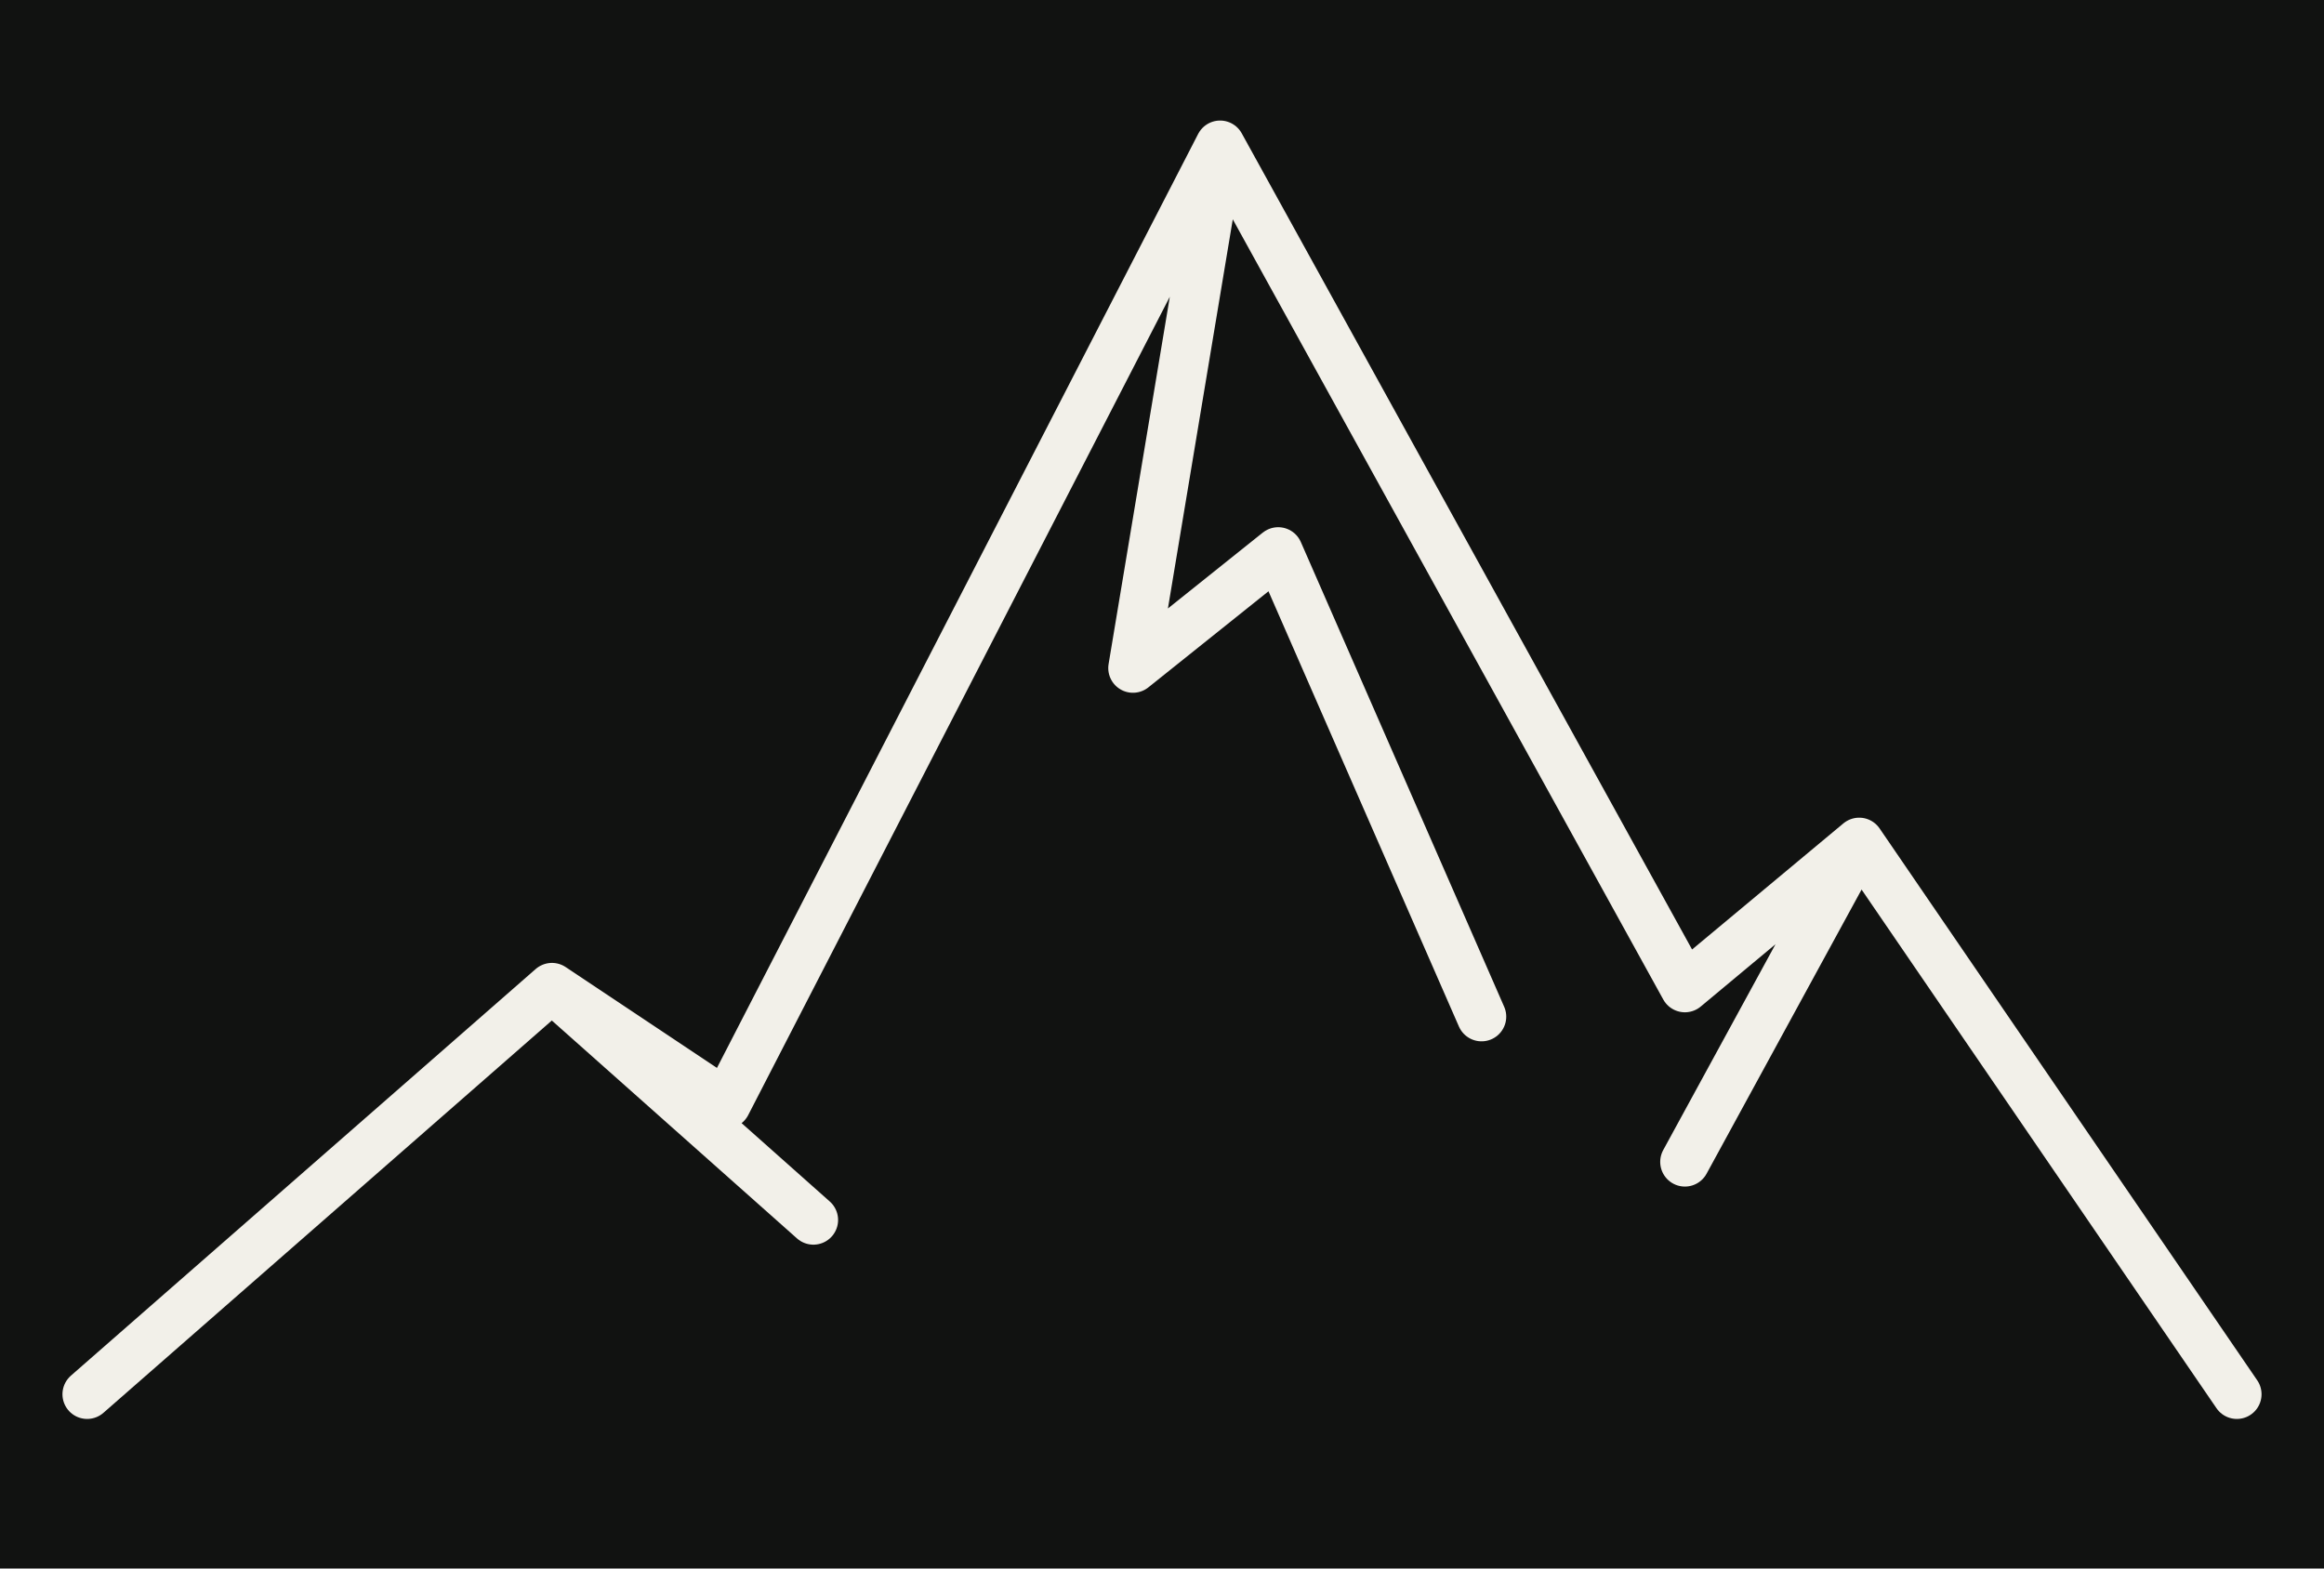
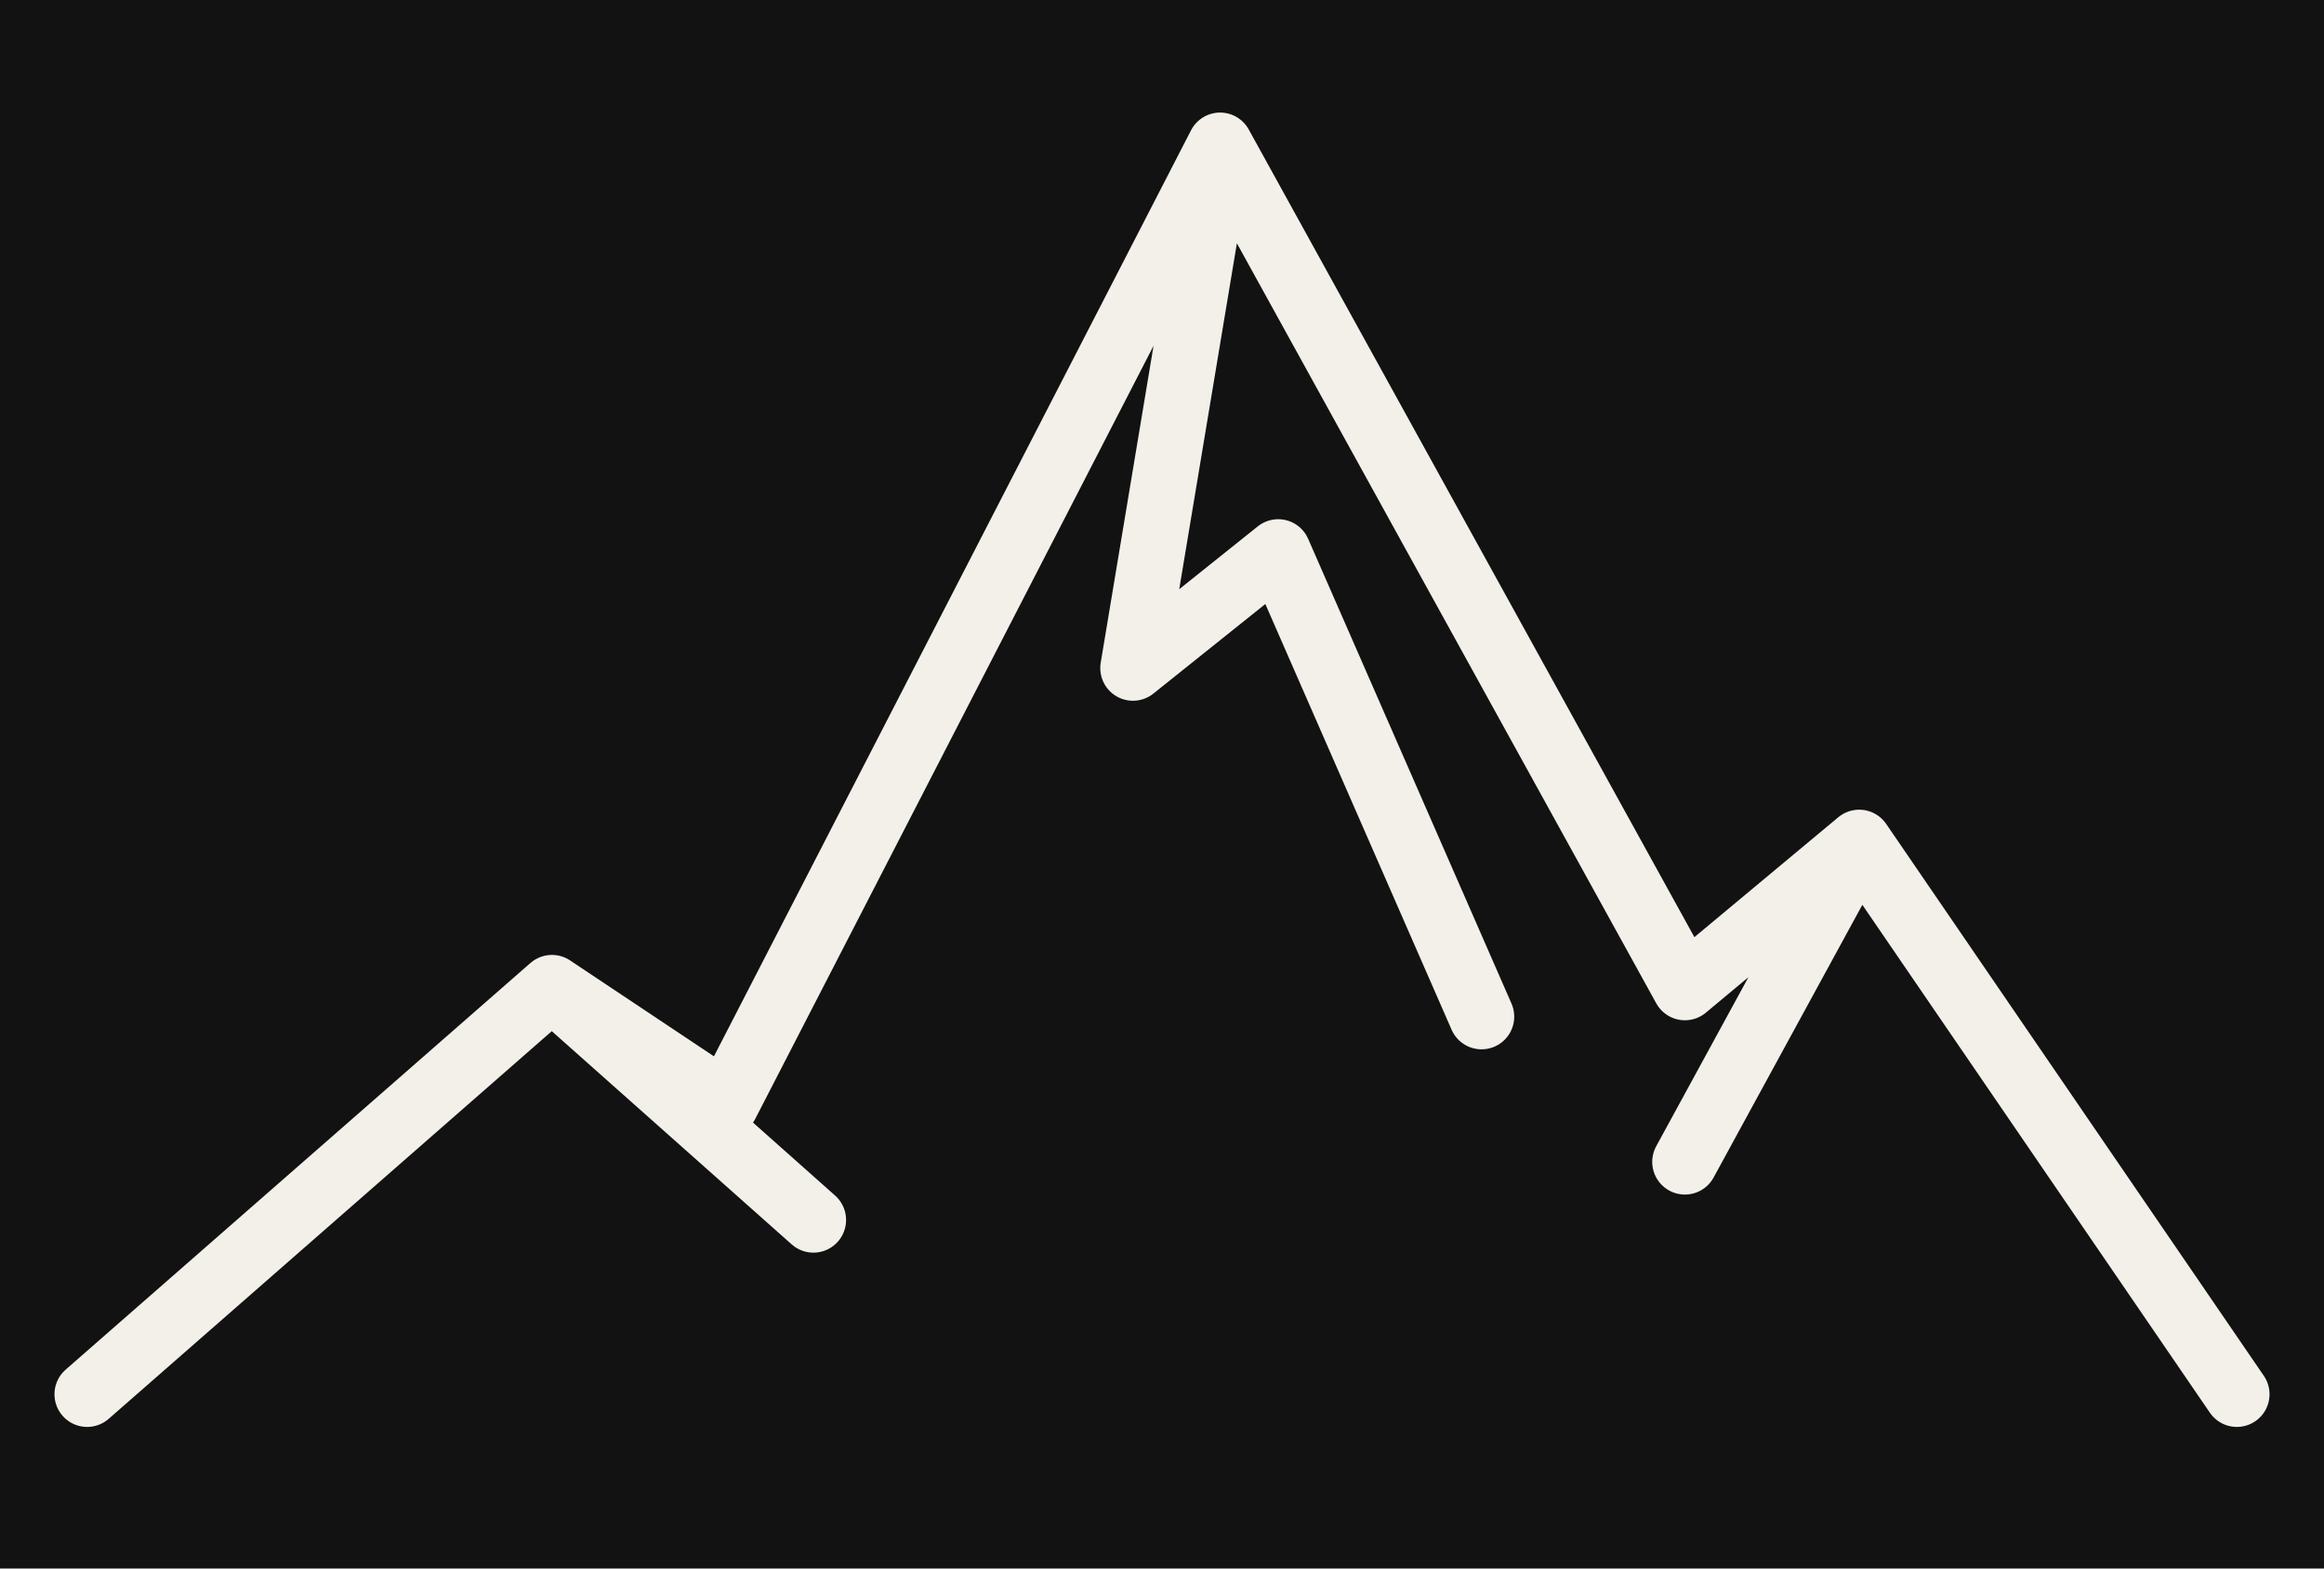
<svg xmlns="http://www.w3.org/2000/svg" viewBox="0 0 80 54" fill="none" color="#F2F0E9" role="img" aria-label="ONYRIA 山峰标志">
  <rect width="80" height="54" fill="#111211" />
-   <path d="M3 48 19 34 25 38 42 5 58 34 64 29 77 48M42 5 39 23 44 19 51 35M19 34 28 42M64 29 58 40" stroke="currentColor" stroke-width="1.7" stroke-linecap="round" stroke-linejoin="round" />
+   <path d="M3 48 19 34 25 38 42 5 58 34 64 29 77 48M42 5 39 23 44 19 51 35M19 34 28 42M64 29 58 40" stroke="currentColor" stroke-width="2.25" stroke-linecap="round" stroke-linejoin="round" />
</svg>
